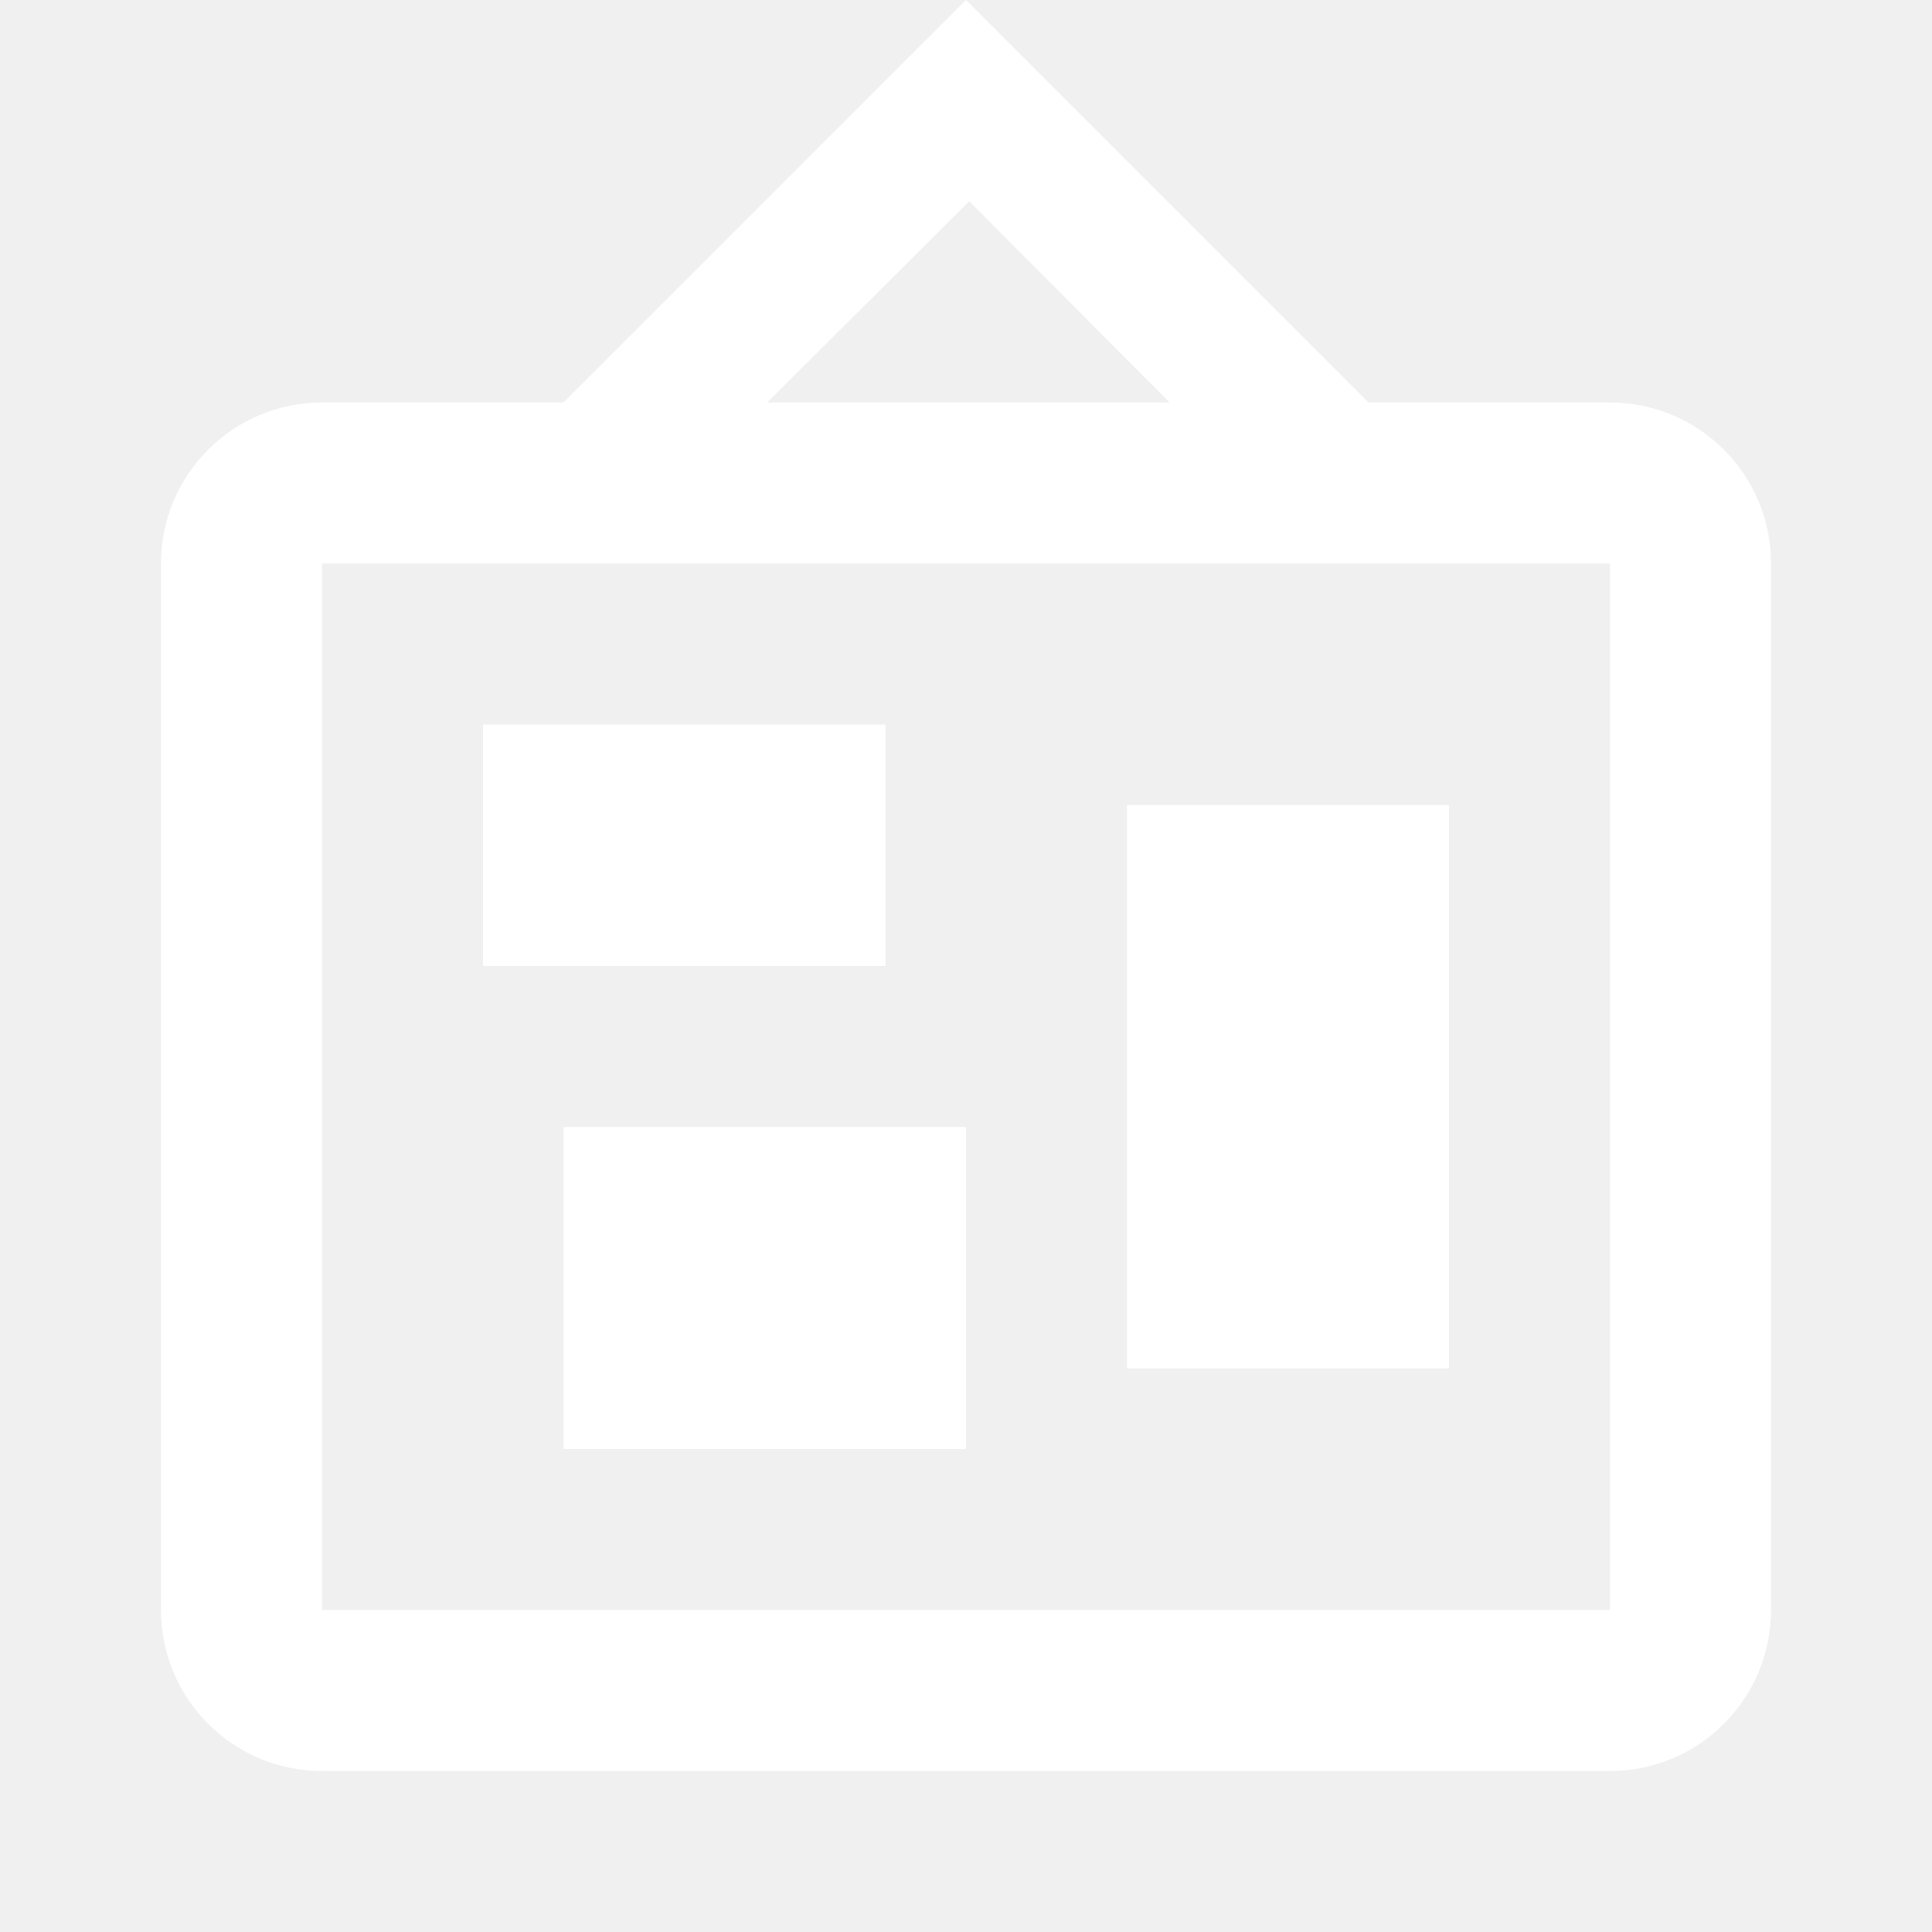
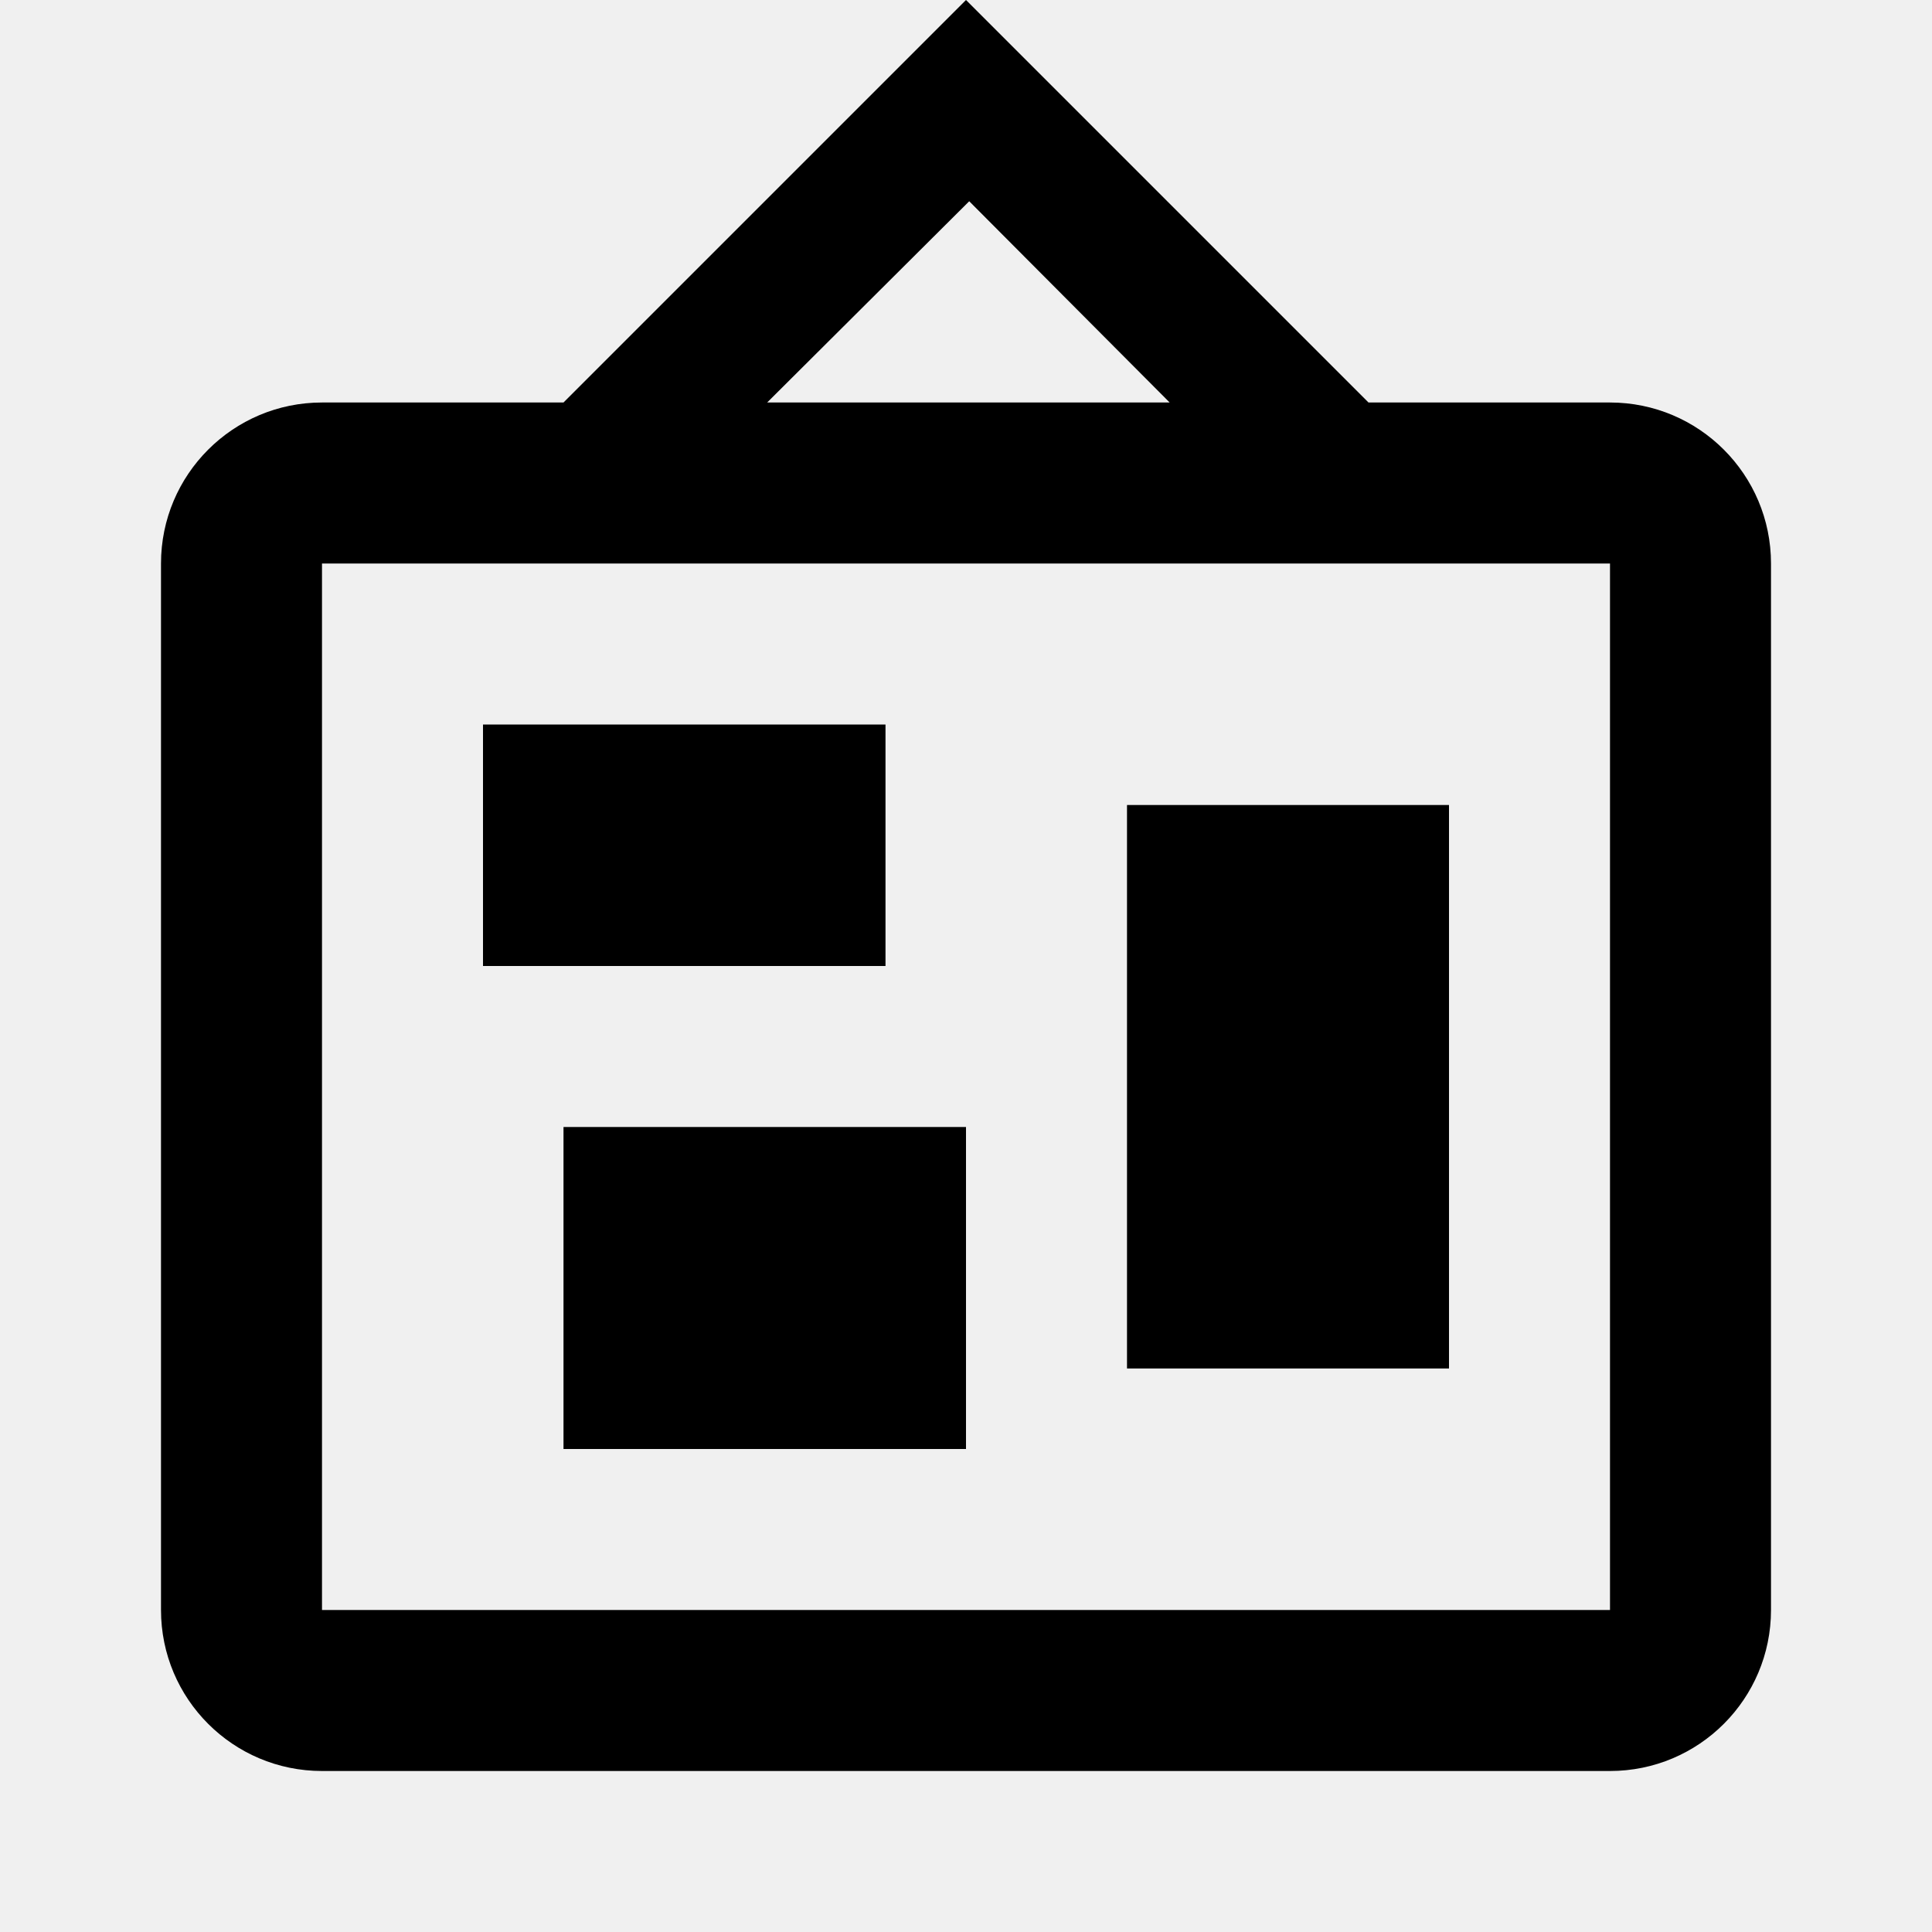
<svg xmlns="http://www.w3.org/2000/svg" viewBox="0 0 24 24">
-   <path d="M12.04,2.5L9.53,5H14.53L12.04,2.5M4,7V20H20V7H4M12,0L17,5V5H20A2,2 0 0,1 22,7V20A2,2 0 0,1 20,22H4A2,2 0 0,1 2,20V7A2,2 0 0,1 4,5H7V5L12,0M7,18V14H12V18H7M14,17V10H18V17H14M6,12V9H11V12H6Z" fill="#ffffff" />
+   <path d="M12.04,2.5L9.53,5H14.53L12.04,2.5M4,7V20H20V7H4M12,0L17,5V5H20A2,2 0 0,1 22,7V20A2,2 0 0,1 20,22H4A2,2 0 0,1 2,20V7A2,2 0 0,1 4,5H7V5L12,0M7,18V14H12V18H7M14,17V10H18V17H14M6,12V9H11V12H6Z" fill="#000000" />
</svg>
